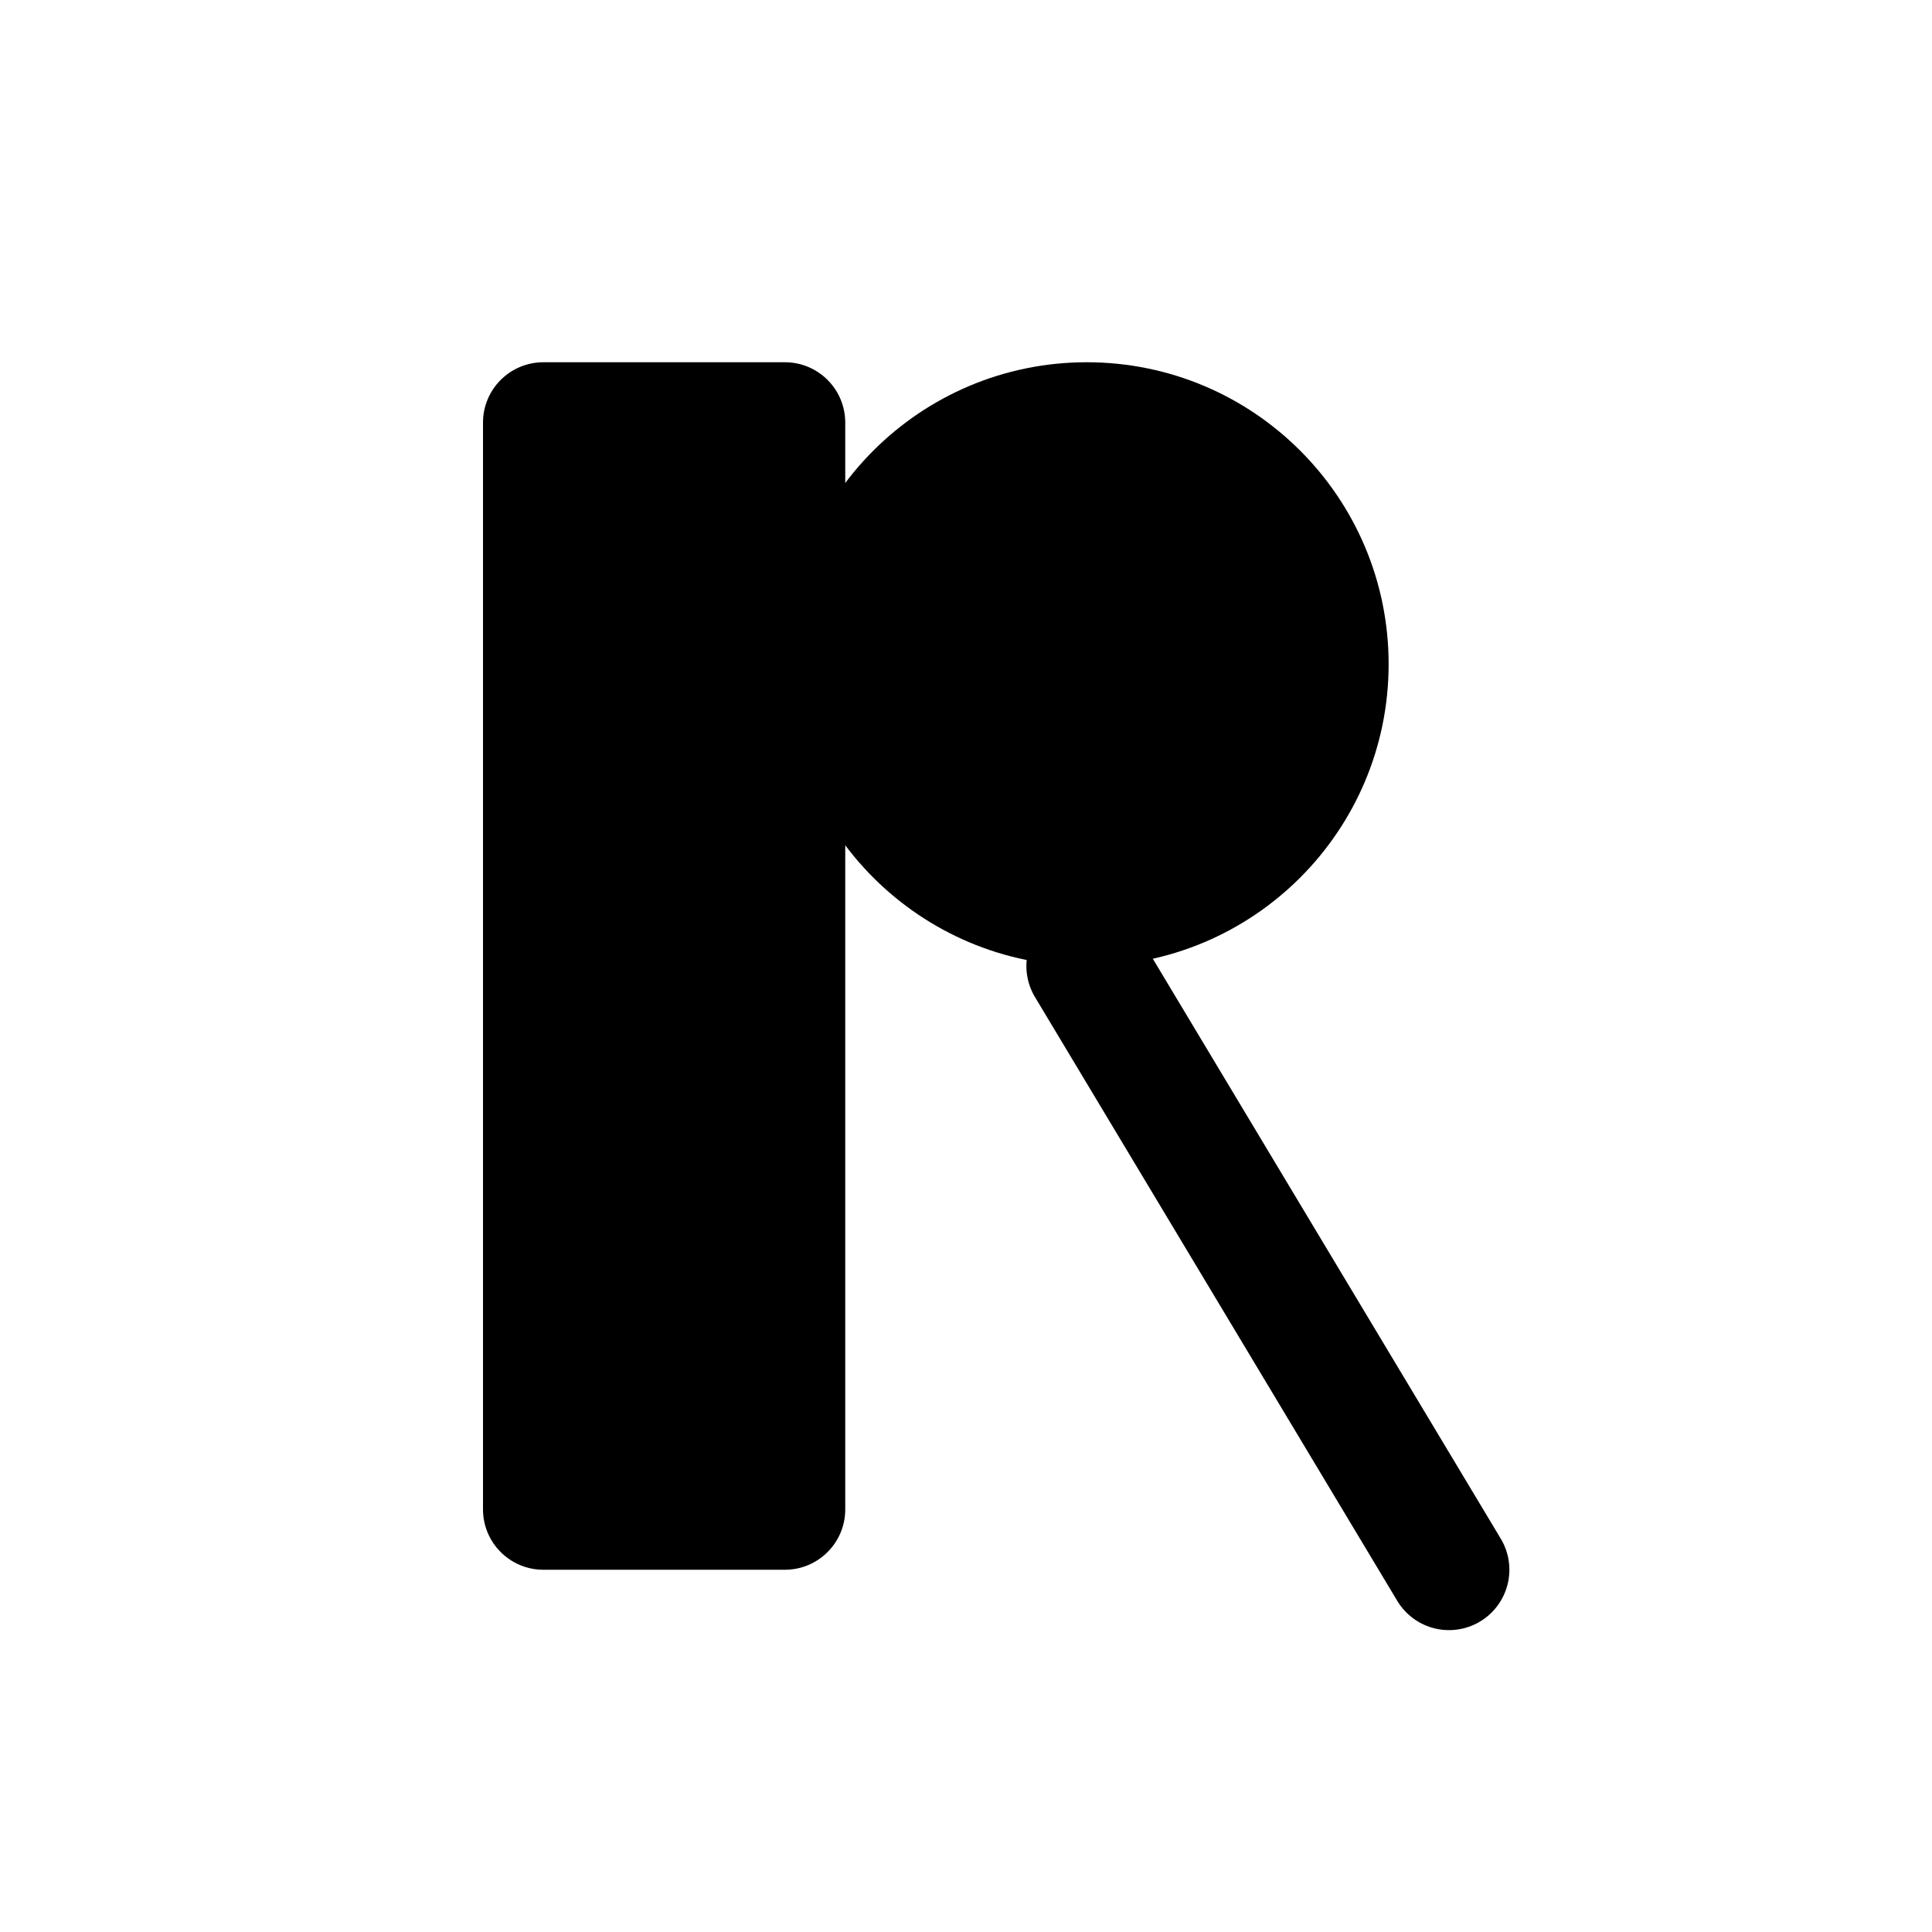
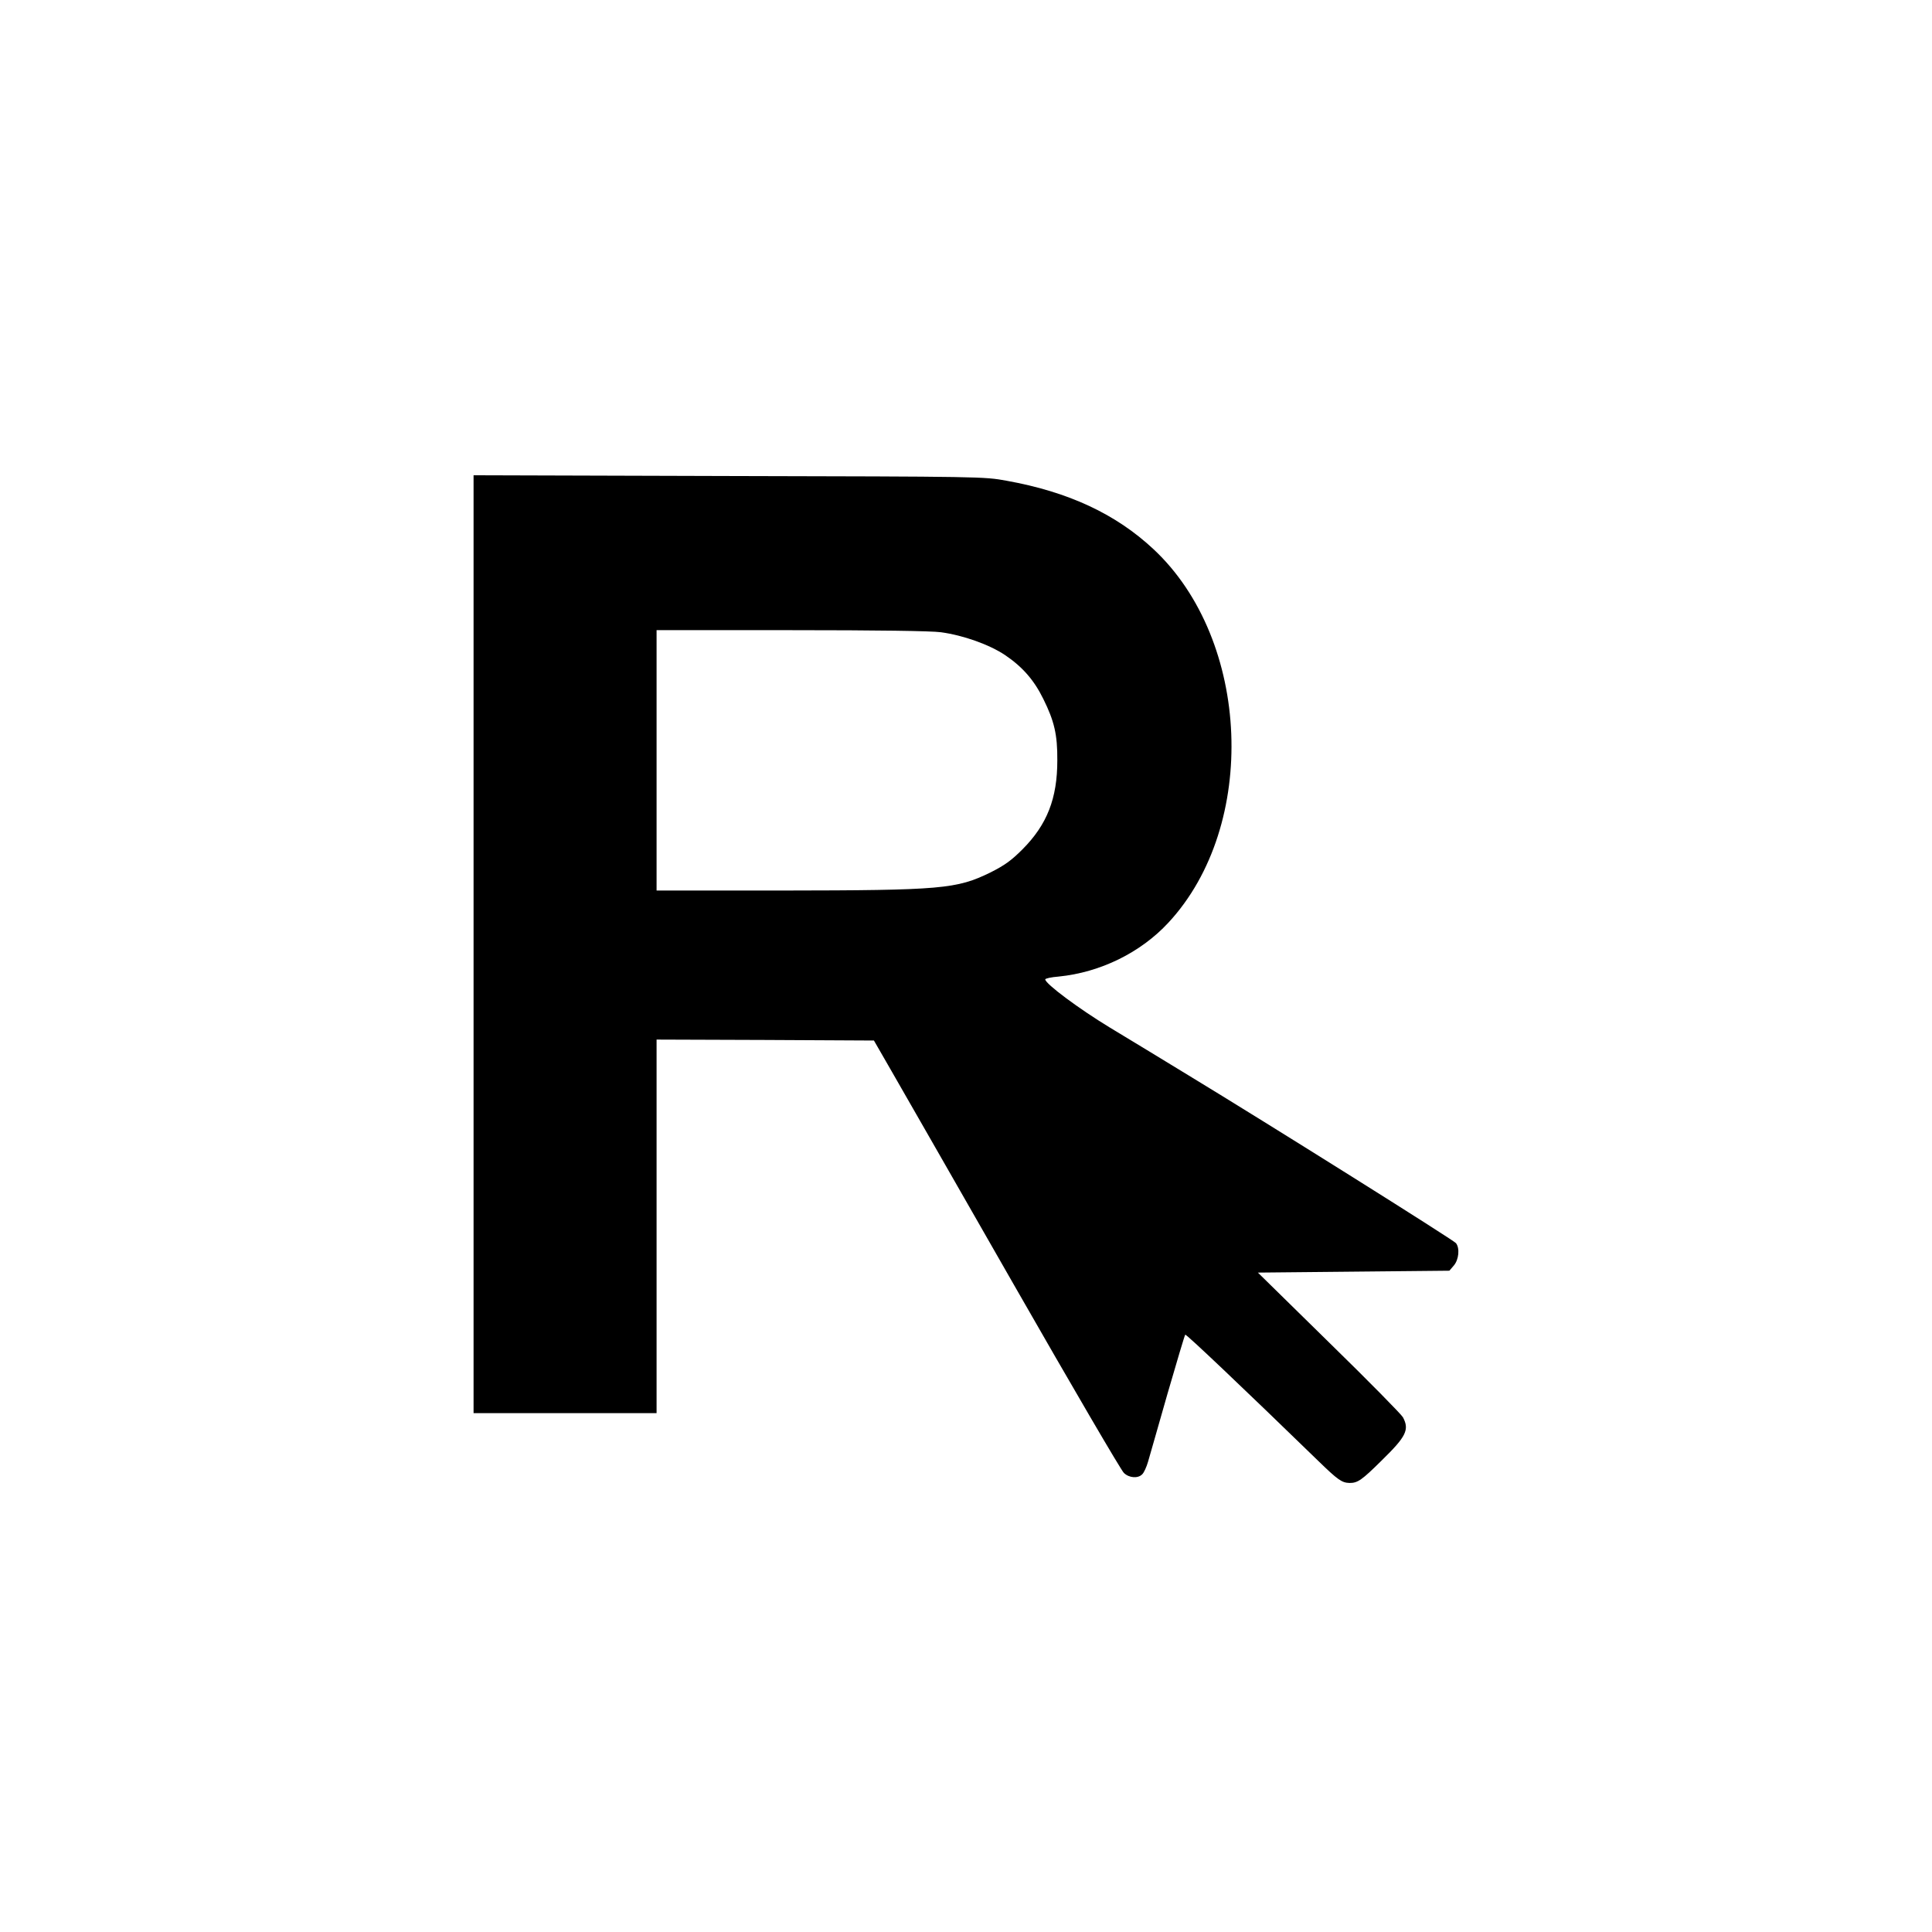
- <svg xmlns="http://www.w3.org/2000/svg" width="64" height="64" viewBox="0 0 64 64" fill="none">
-   <rect x="16" y="12" width="12" height="40" rx="2" fill="black" />
-   <circle cx="36" cy="22" r="10" fill="black" />
-   <path d="M36 32L48 52" stroke="black" stroke-width="4" stroke-linecap="round" />
+ <svg xmlns="http://www.w3.org/2000/svg" version="1.0" width="1024pt" height="1024pt" viewBox="0 0 1024 1024" preserveAspectRatio="xMidYMid meet">
+   <g transform="translate(0,1024) scale(0.1,-0.1)" fill="#000000" stroke="none">
+     <path d="M2510 5236 l0 -2486 485 0 485 0 0 990 0 990 576 -2 576 -3 95 -165 c52 -91 345 -601 650 -1135 305 -533 566 -980 580 -992 28 -27 75 -30 97 -7 9 8 23 39 31 67 8 29 55 190 103 360 49 169 91 310 94 313 5 4 293 -269 706 -670 103 -100 124 -115 165 -116 43 0 64 14 170 119 130 127 148 163 113 229 -8 15 -184 194 -392 397 l-377 370 507 5 508 5 24 28 c26 31 32 91 11 118 -12 16 -992 631 -1417 889 -129 79 -317 193 -418 254 -163 99 -342 232 -342 255 0 5 32 12 71 15 221 22 435 127 582 286 477 514 437 1497 -79 1979 -200 187 -451 304 -779 363 -119 22 -135 22 -1472 25 l-1353 4 0 -2485z m2477 1653 c118 -16 256 -65 340 -121 93 -63 154 -133 203 -233 58 -117 75 -189 74 -325 0 -202 -54 -340 -184 -471 -61 -61 -95 -85 -170 -123 -180 -88 -258 -95 -1107 -96 l-663 0 0 690 0 690 714 0 c454 0 743 -4 793 -11z" />
+   </g>
</svg>
